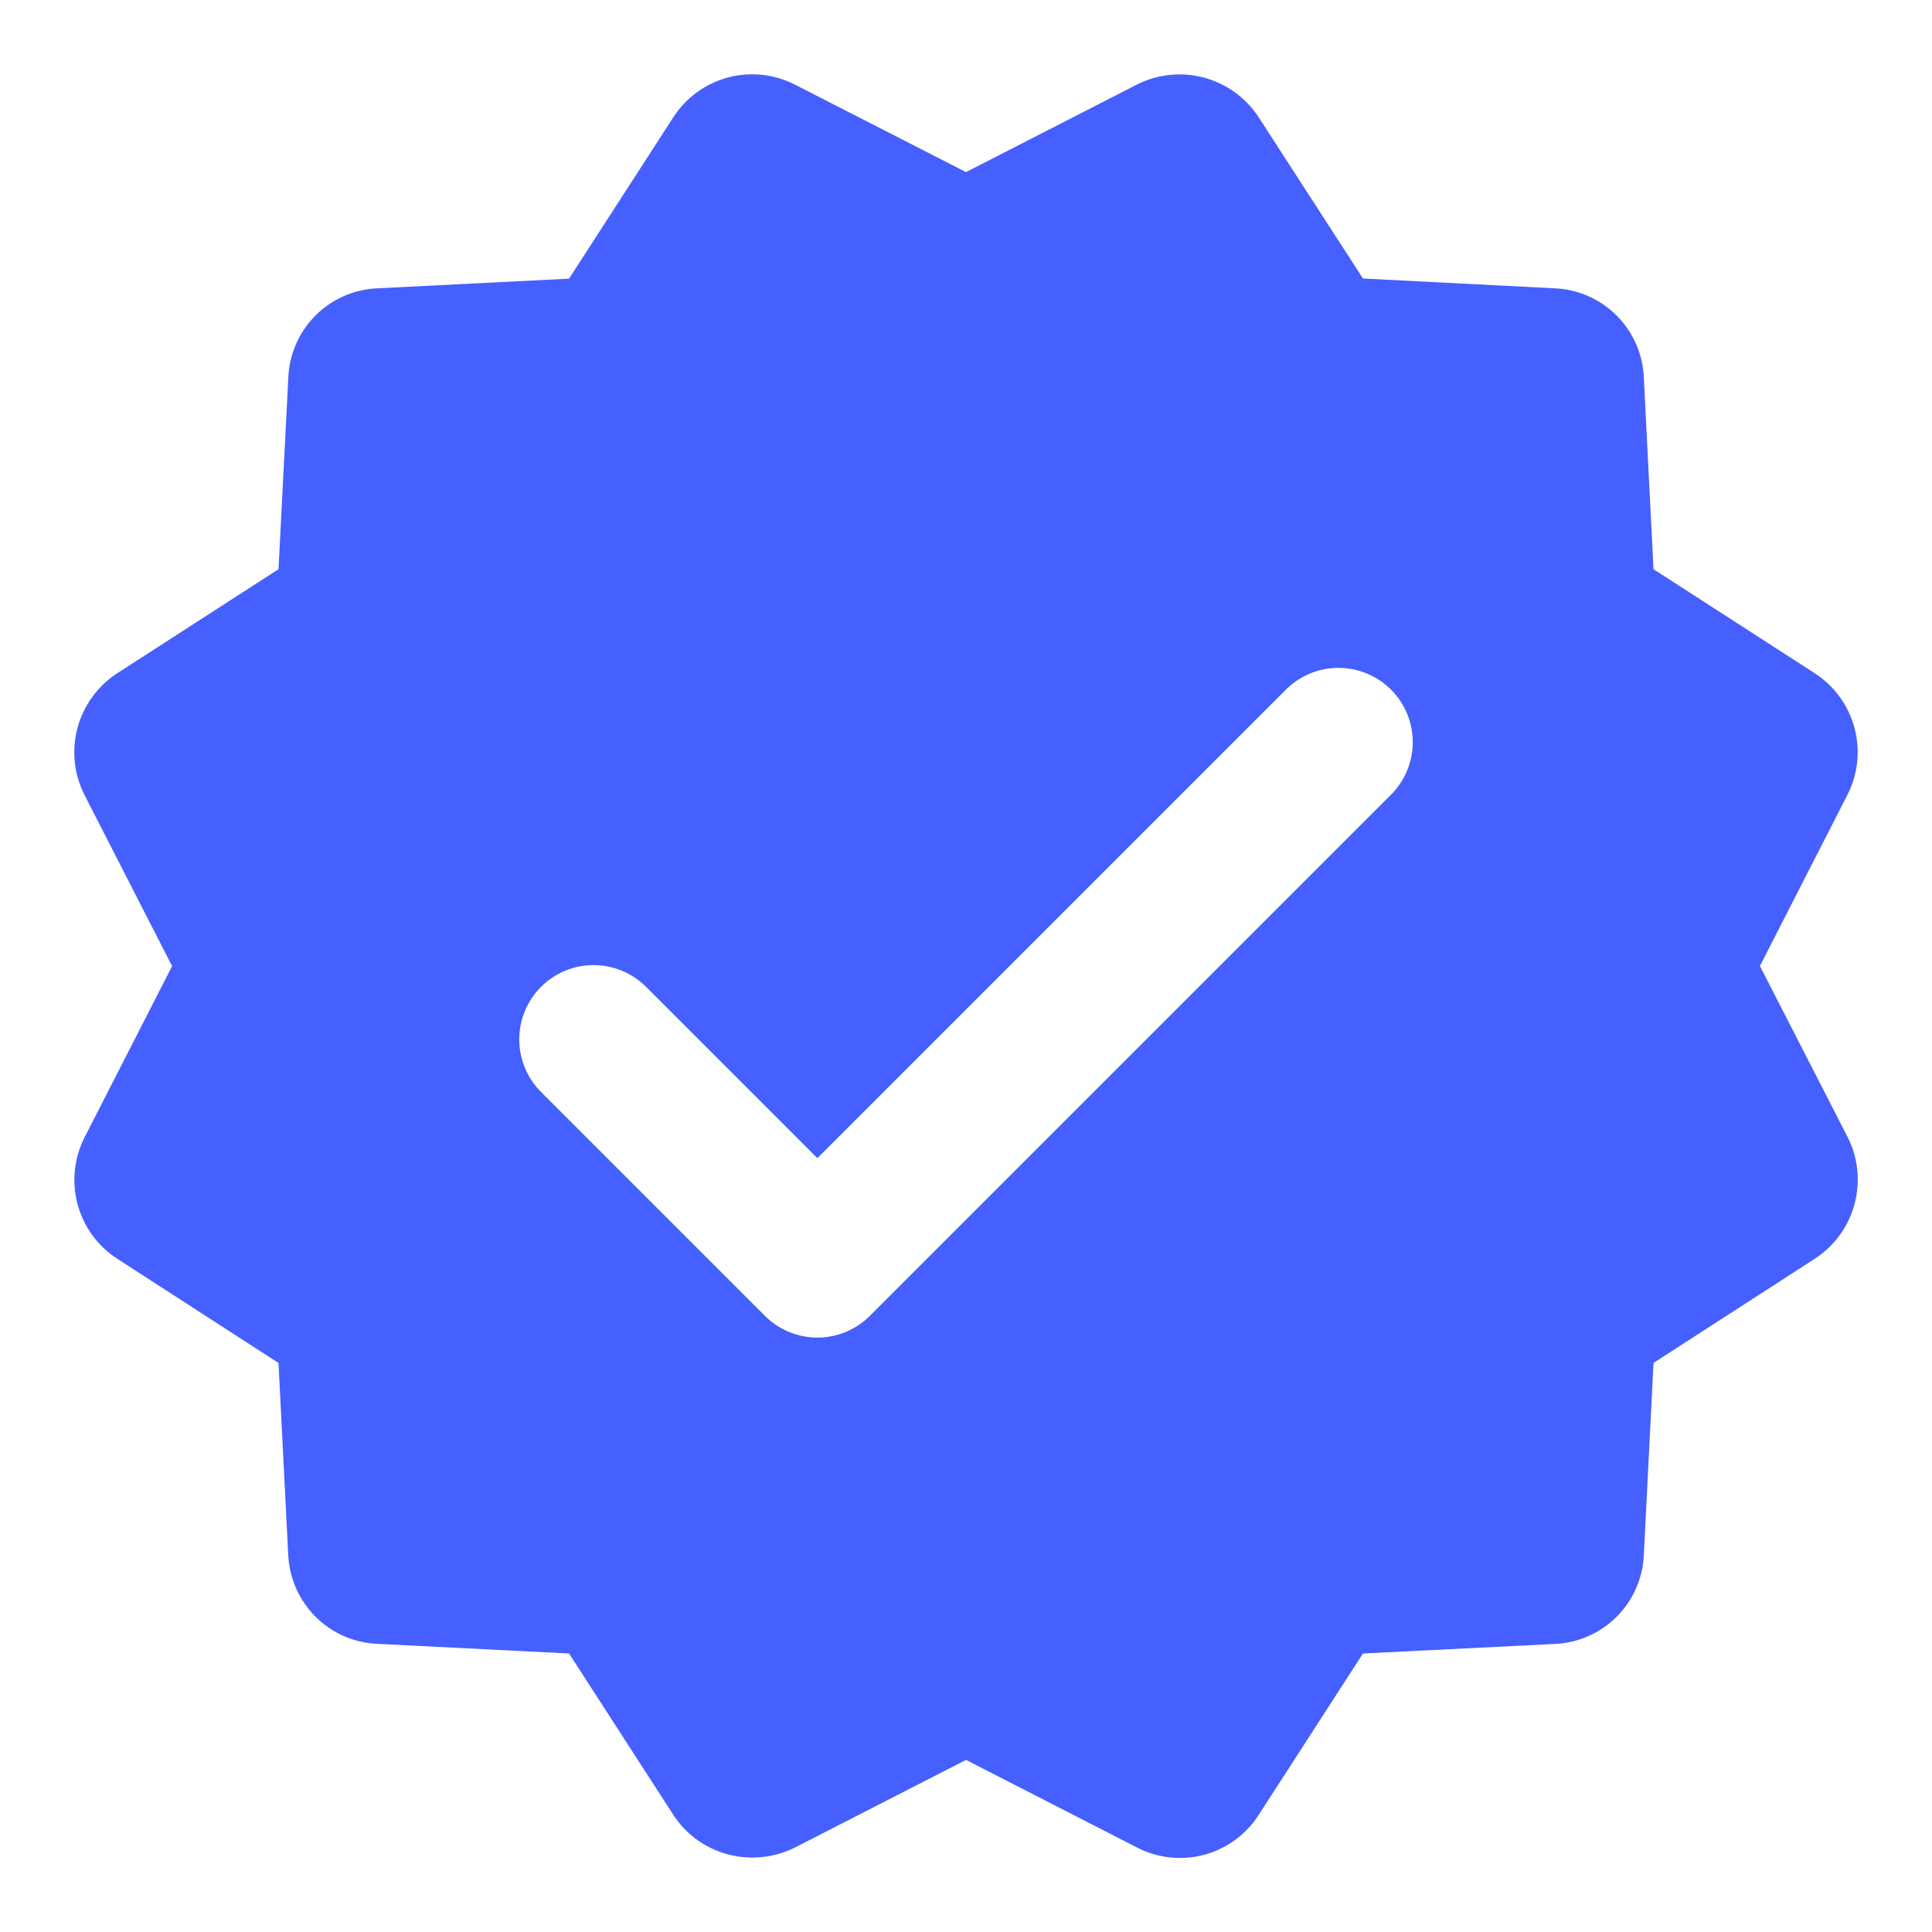
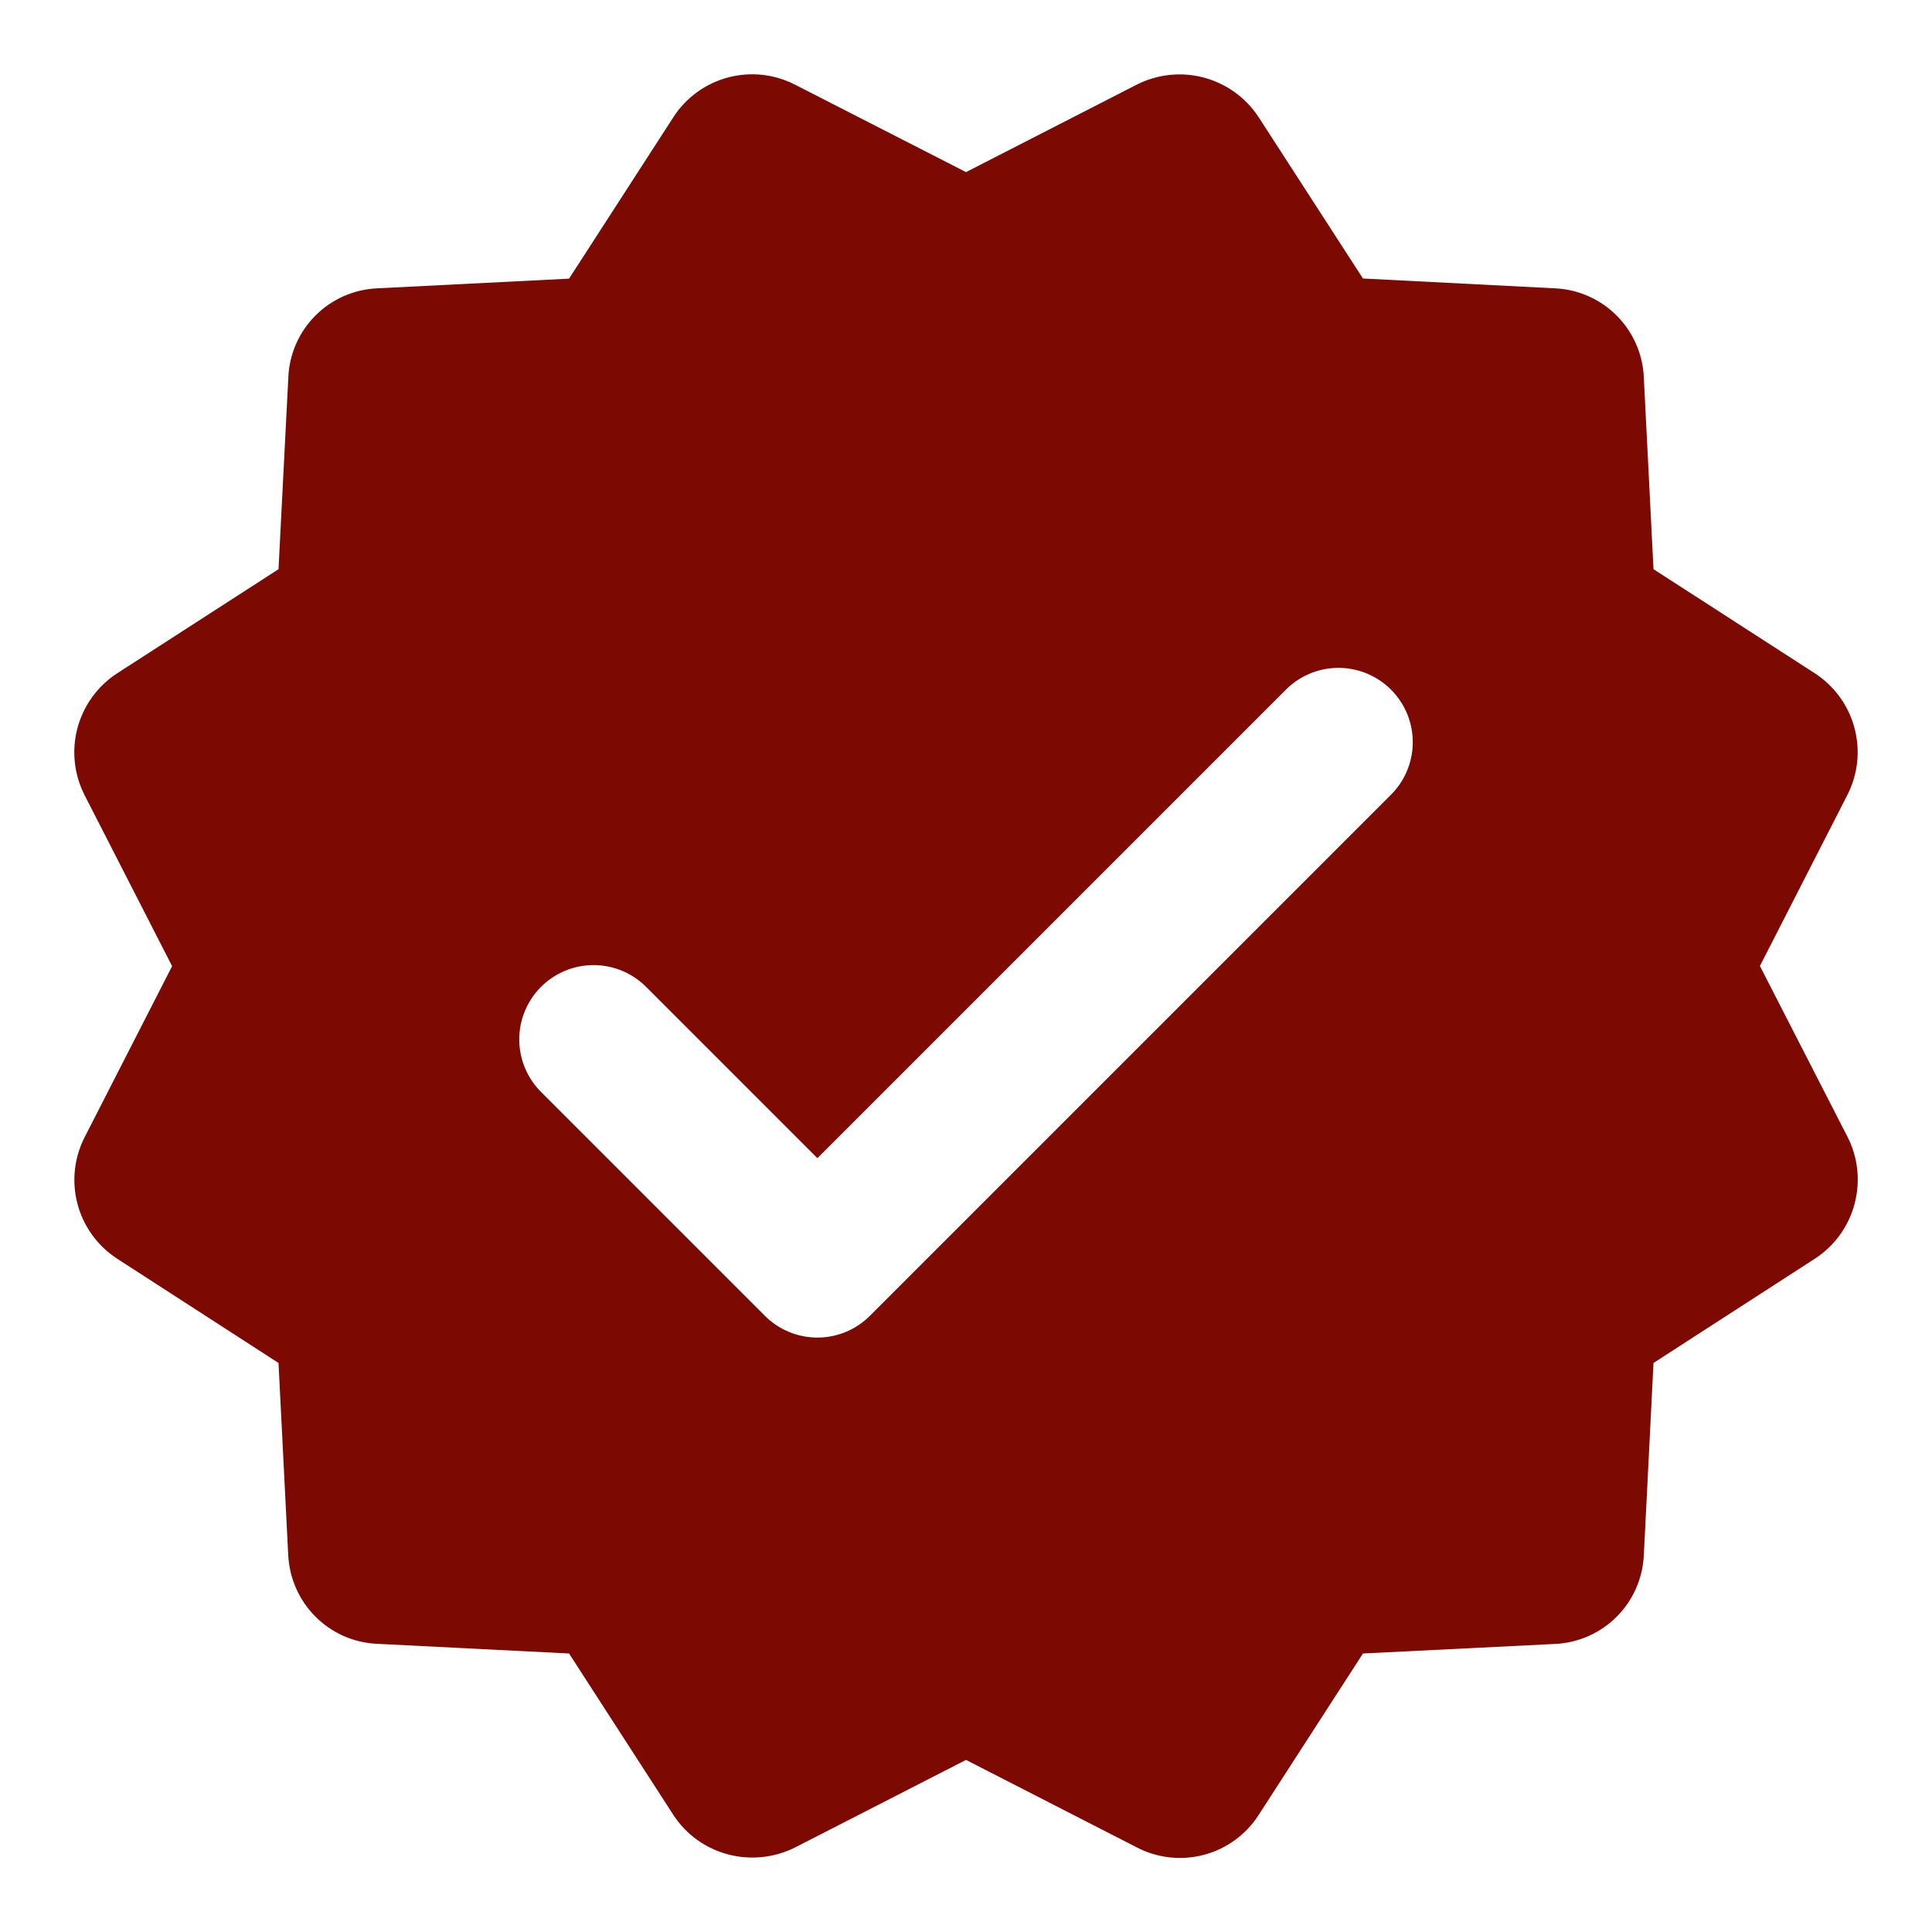
<svg xmlns="http://www.w3.org/2000/svg" width="160" height="160" viewBox="0 0 160 160" fill="none">
-   <path fill-rule="evenodd" clip-rule="evenodd" d="M115.114 65.896L72.038 108.973C71.467 109.544 70.79 109.996 70.044 110.305C69.299 110.614 68.5 110.773 67.693 110.773C66.886 110.773 66.087 110.614 65.341 110.305C64.596 109.996 63.919 109.544 63.348 108.973L44.887 90.511C44.298 89.944 43.829 89.266 43.505 88.515C43.181 87.765 43.011 86.958 43.002 86.141C42.994 85.324 43.149 84.513 43.457 83.756C43.766 83 44.221 82.312 44.798 81.733C45.375 81.155 46.062 80.697 46.818 80.386C47.573 80.076 48.383 79.919 49.201 79.925C50.018 79.931 50.825 80.1 51.577 80.421C52.328 80.742 53.008 81.21 53.576 81.797L67.693 95.915L106.425 57.182C106.994 56.595 107.674 56.127 108.425 55.806C109.176 55.484 109.984 55.316 110.801 55.31C111.618 55.304 112.428 55.461 113.184 55.771C113.94 56.082 114.626 56.539 115.203 57.118C115.78 57.697 116.236 58.384 116.544 59.141C116.853 59.898 117.007 60.708 116.999 61.525C116.991 62.342 116.82 63.15 116.496 63.9C116.173 64.65 115.703 65.329 115.114 65.896ZM152.998 94.142L145.748 80L152.985 65.846C153.866 64.129 154.078 62.147 153.58 60.282C153.082 58.417 151.909 56.804 150.29 55.755L136.936 47.139L136.136 31.299C136.063 29.36 135.263 27.52 133.895 26.144C132.526 24.769 130.69 23.959 128.751 23.877L112.874 23.065L104.222 9.686C103.163 8.078 101.548 6.916 99.686 6.423C97.824 5.93 95.846 6.141 94.13 7.016L80.001 14.253L65.847 7.016C64.129 6.131 62.143 5.918 60.277 6.419C58.411 6.919 56.798 8.097 55.755 9.723L47.127 23.077L31.262 23.877C29.329 23.956 27.496 24.759 26.128 26.127C24.76 27.495 23.956 29.328 23.878 31.262L23.065 47.139L9.675 55.779C8.064 56.836 6.901 58.452 6.41 60.315C5.919 62.178 6.135 64.157 7.016 65.871L14.253 80.012L7.016 94.166C6.136 95.882 5.925 97.863 6.423 99.725C6.921 101.588 8.093 103.199 9.711 104.246L23.065 112.874L23.865 128.702C24.038 132.763 27.238 135.963 31.25 136.135L47.127 136.935L55.779 150.326C57.958 153.649 62.302 154.782 65.871 152.985L80.001 145.748L94.154 152.998C95.871 153.888 97.859 154.104 99.726 153.603C101.594 153.102 103.207 151.92 104.247 150.29L112.874 136.935L128.702 136.148C130.645 136.078 132.49 135.278 133.869 133.907C135.247 132.535 136.057 130.694 136.136 128.751L136.936 112.874L150.327 104.222C151.937 103.167 153.1 101.554 153.59 99.692C154.081 97.831 153.878 95.853 152.998 94.142Z" fill="#465FFF" />
+   <path fill-rule="evenodd" clip-rule="evenodd" d="M115.114 65.896L72.038 108.973C71.467 109.544 70.79 109.996 70.044 110.305C69.299 110.614 68.5 110.773 67.693 110.773C66.886 110.773 66.087 110.614 65.341 110.305C64.596 109.996 63.919 109.544 63.348 108.973L44.887 90.511C44.298 89.944 43.829 89.266 43.505 88.515C43.181 87.765 43.011 86.958 43.002 86.141C42.994 85.324 43.149 84.513 43.457 83.756C43.766 83 44.221 82.312 44.798 81.733C45.375 81.155 46.062 80.697 46.818 80.386C47.573 80.076 48.383 79.919 49.201 79.925C50.018 79.931 50.825 80.1 51.577 80.421C52.328 80.742 53.008 81.21 53.576 81.797L67.693 95.915L106.425 57.182C106.994 56.595 107.674 56.127 108.425 55.806C109.176 55.484 109.984 55.316 110.801 55.31C111.618 55.304 112.428 55.461 113.184 55.771C113.94 56.082 114.626 56.539 115.203 57.118C115.78 57.697 116.236 58.384 116.544 59.141C116.853 59.898 117.007 60.708 116.999 61.525C116.991 62.342 116.82 63.15 116.496 63.9C116.173 64.65 115.703 65.329 115.114 65.896ZM152.998 94.142L145.748 80L152.985 65.846C153.866 64.129 154.078 62.147 153.58 60.282C153.082 58.417 151.909 56.804 150.29 55.755L136.936 47.139L136.136 31.299C136.063 29.36 135.263 27.52 133.895 26.144C132.526 24.769 130.69 23.959 128.751 23.877L112.874 23.065L104.222 9.686C103.163 8.078 101.548 6.916 99.686 6.423C97.824 5.93 95.846 6.141 94.13 7.016L80.001 14.253L65.847 7.016C64.129 6.131 62.143 5.918 60.277 6.419C58.411 6.919 56.798 8.097 55.755 9.723L47.127 23.077L31.262 23.877C29.329 23.956 27.496 24.759 26.128 26.127C24.76 27.495 23.956 29.328 23.878 31.262L23.065 47.139L9.675 55.779C8.064 56.836 6.901 58.452 6.41 60.315C5.919 62.178 6.135 64.157 7.016 65.871L14.253 80.012L7.016 94.166C6.136 95.882 5.925 97.863 6.423 99.725C6.921 101.588 8.093 103.199 9.711 104.246L23.065 112.874L23.865 128.702C24.038 132.763 27.238 135.963 31.25 136.135L47.127 136.935L55.779 150.326C57.958 153.649 62.302 154.782 65.871 152.985L80.001 145.748L94.154 152.998C95.871 153.888 97.859 154.104 99.726 153.603C101.594 153.102 103.207 151.92 104.247 150.29L112.874 136.935L128.702 136.148C130.645 136.078 132.49 135.278 133.869 133.907C135.247 132.535 136.057 130.694 136.136 128.751L136.936 112.874L150.327 104.222C151.937 103.167 153.1 101.554 153.59 99.692C154.081 97.831 153.878 95.853 152.998 94.142Z" fill="#7C0902" />
</svg>
